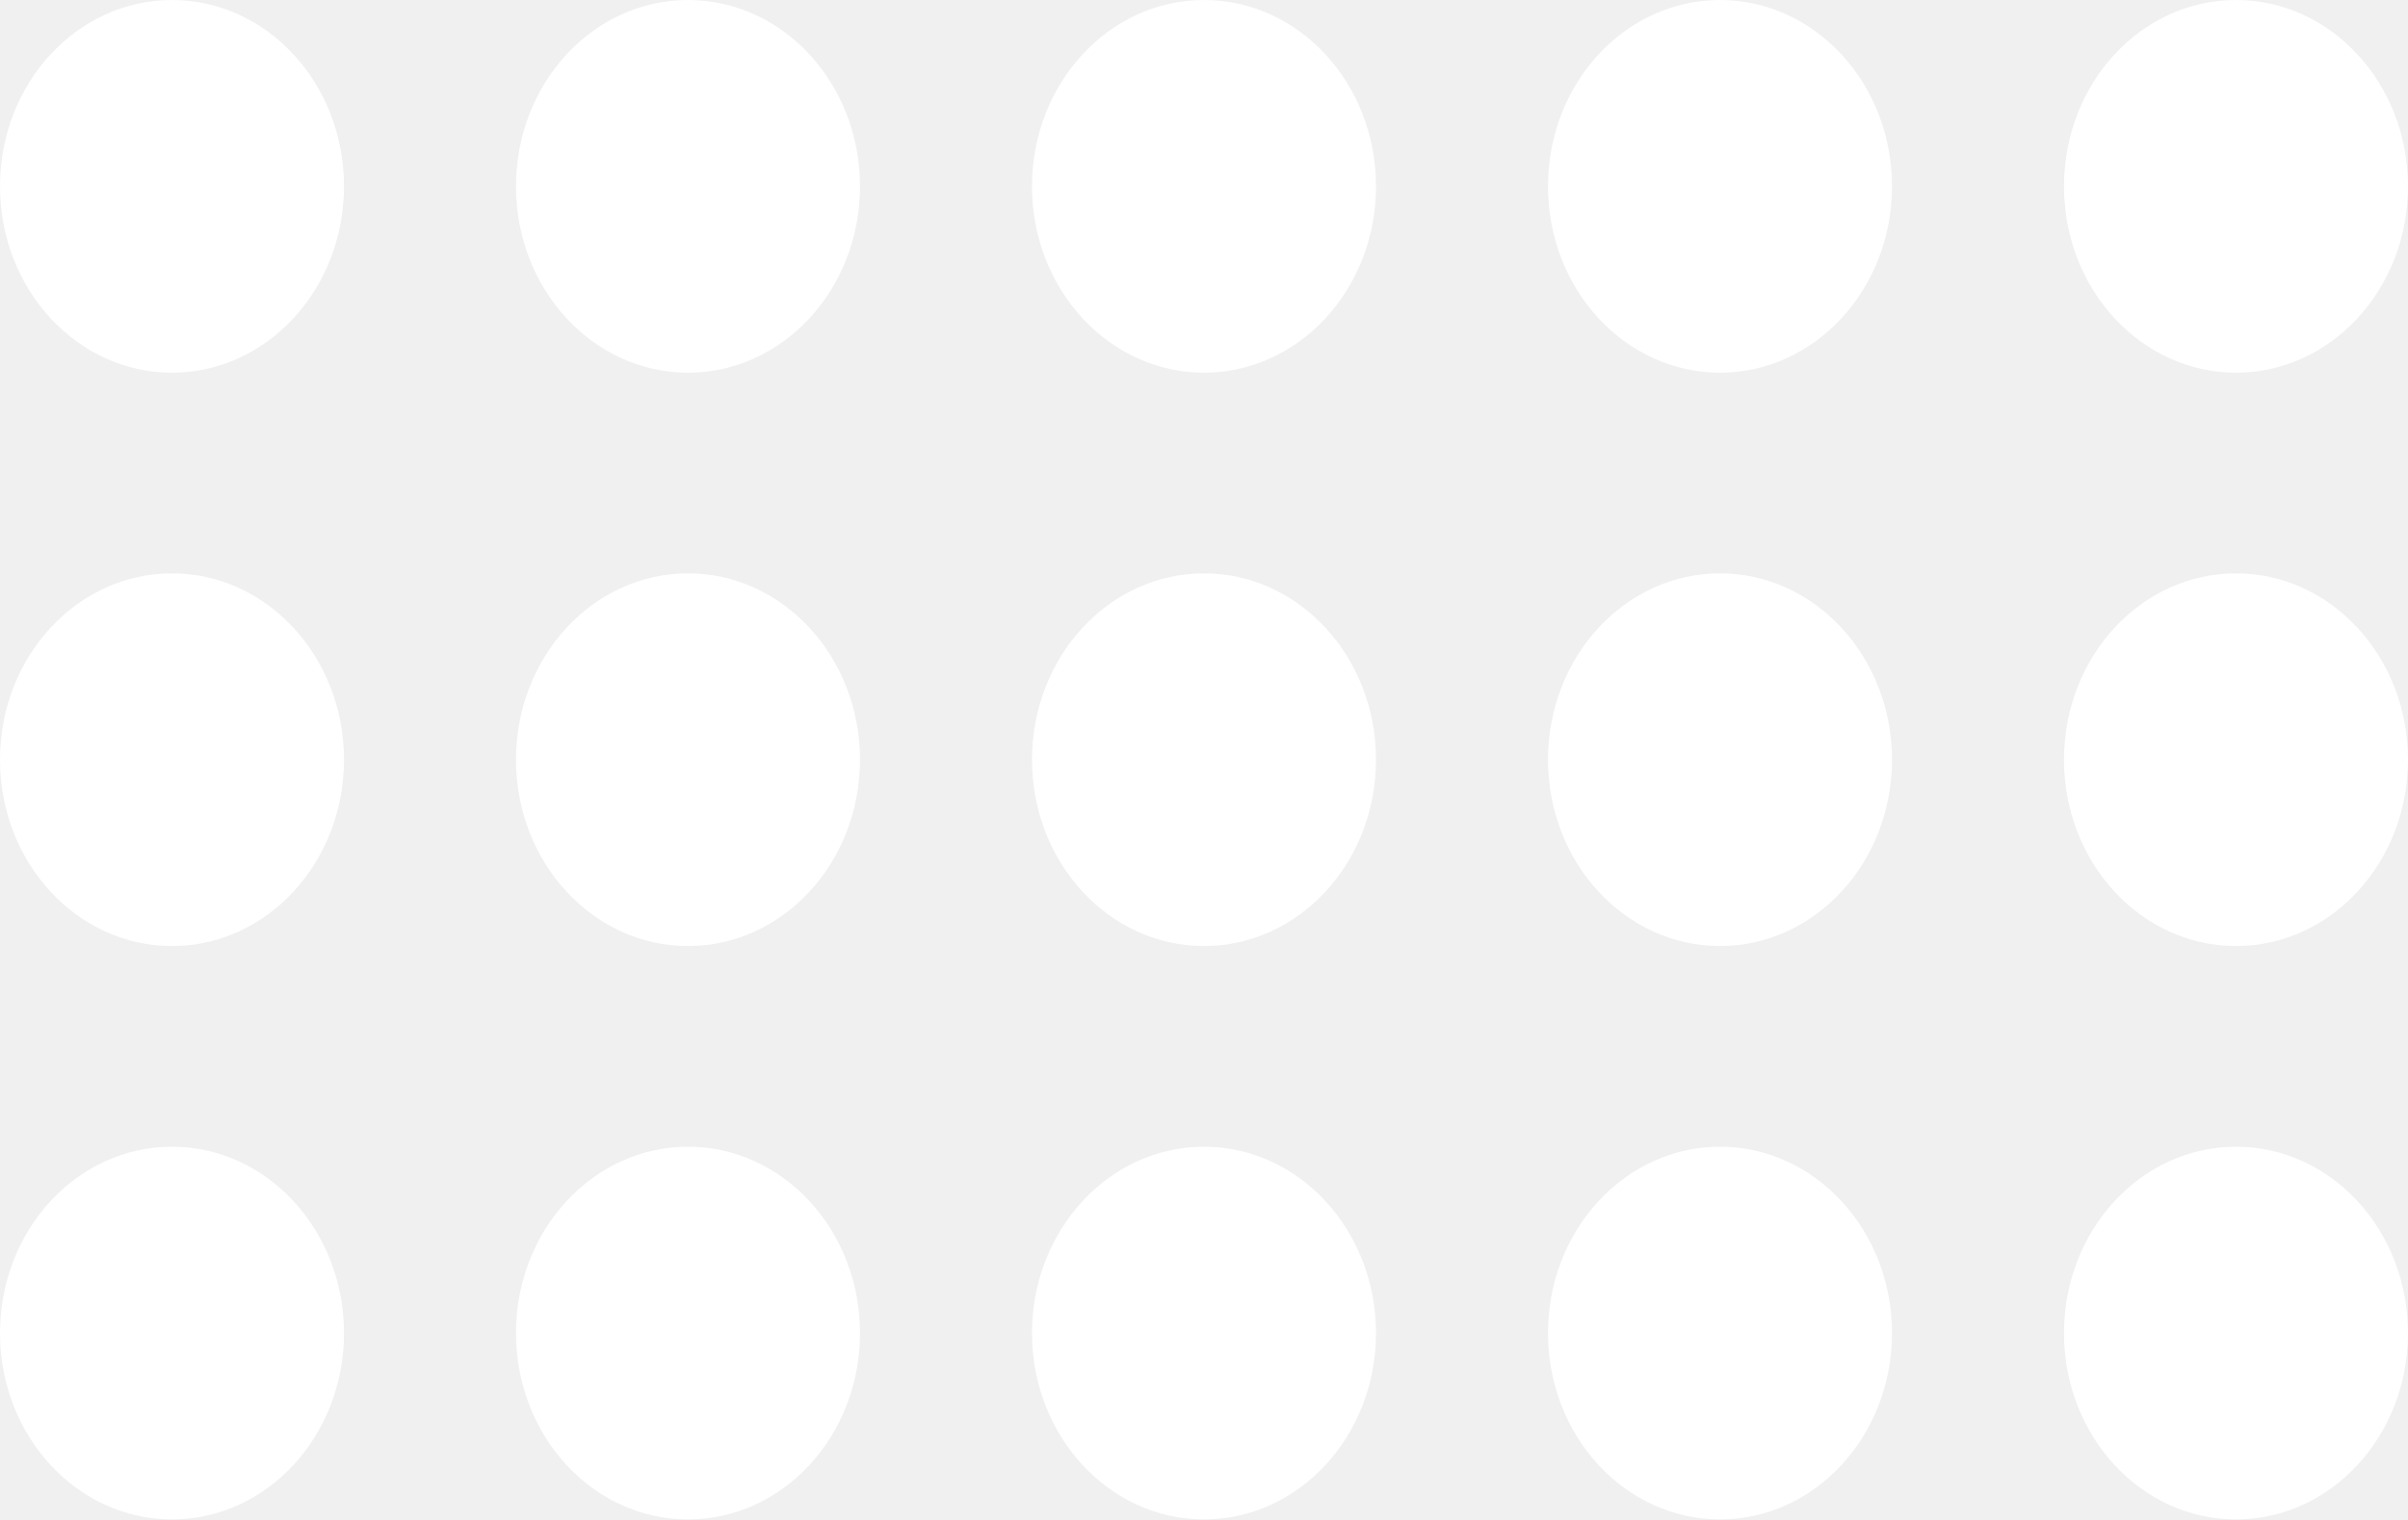
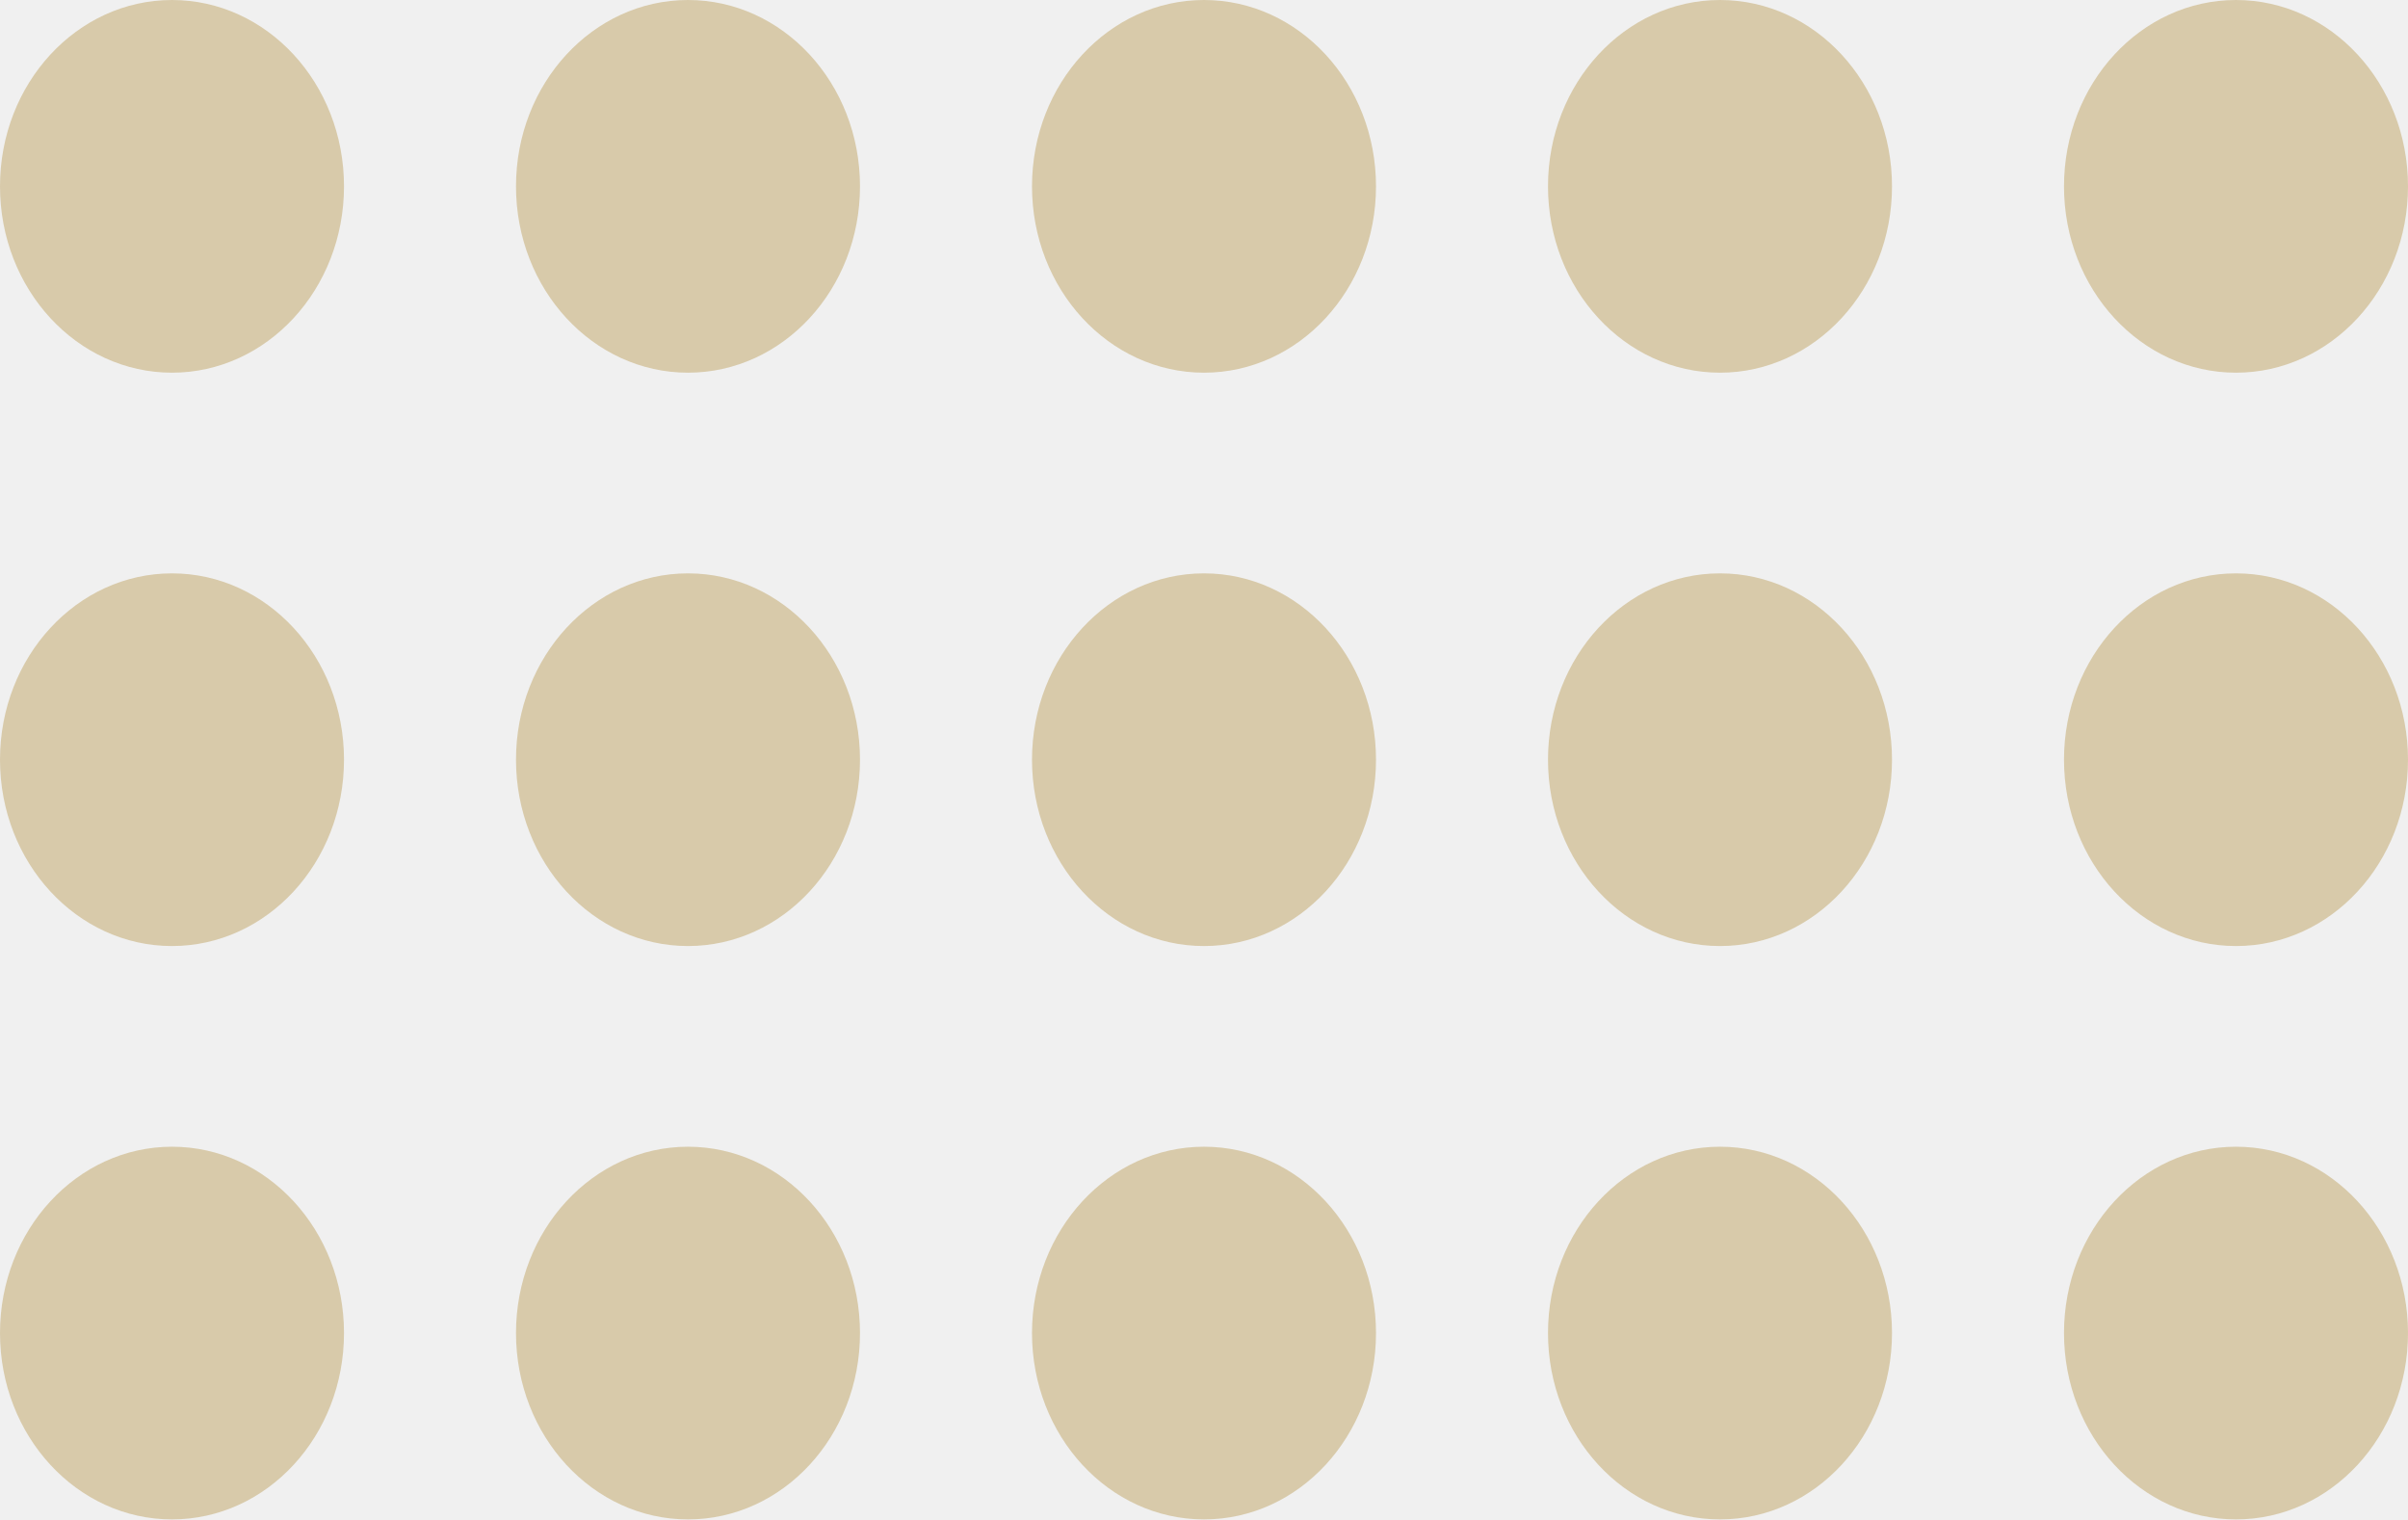
<svg xmlns="http://www.w3.org/2000/svg" width="84" height="53" viewBox="0 0 84 53" fill="none">
-   <ellipse cx="6" cy="6.5" rx="6" ry="6.5" fill="white" />
-   <ellipse cx="24" cy="6.5" rx="6" ry="6.5" fill="white" />
-   <ellipse cx="42" cy="6.5" rx="6" ry="6.5" fill="white" />
-   <ellipse cx="60" cy="6.5" rx="6" ry="6.5" fill="white" />
-   <ellipse cx="78" cy="6.5" rx="6" ry="6.5" fill="white" />
-   <ellipse cx="6" cy="26.5" rx="6" ry="6.5" fill="white" />
-   <ellipse cx="24" cy="26.5" rx="6" ry="6.5" fill="white" />
-   <ellipse cx="42" cy="26.5" rx="6" ry="6.5" fill="white" />
-   <ellipse cx="60" cy="26.5" rx="6" ry="6.5" fill="white" />
-   <ellipse cx="78" cy="26.5" rx="6" ry="6.5" fill="white" />
-   <ellipse cx="6" cy="46.5" rx="6" ry="6.5" fill="white" />
-   <ellipse cx="24" cy="46.5" rx="6" ry="6.5" fill="white" />
-   <ellipse cx="42" cy="46.5" rx="6" ry="6.5" fill="white" />
-   <ellipse cx="60" cy="46.5" rx="6" ry="6.5" fill="white" />
-   <ellipse cx="78" cy="46.5" rx="6" ry="6.5" fill="white" />
+   <ellipse cx="6" cy="6.5" rx="6" ry="6.5" fill="#d8caaa" />
+   <ellipse cx="24" cy="6.5" rx="6" ry="6.5" fill="#d8caaa" />
+   <ellipse cx="42" cy="6.5" rx="6" ry="6.5" fill="#d8caaa" />
+   <ellipse cx="60" cy="6.5" rx="6" ry="6.5" fill="#d8caaa" />
+   <ellipse cx="78" cy="6.5" rx="6" ry="6.5" fill="#d8caaa" />
+   <ellipse cx="6" cy="26.5" rx="6" ry="6.5" fill="#d8caaa" />
+   <ellipse cx="24" cy="26.5" rx="6" ry="6.5" fill="#d8caaa" />
+   <ellipse cx="42" cy="26.5" rx="6" ry="6.5" fill="#d8caaa" />
+   <ellipse cx="60" cy="26.5" rx="6" ry="6.5" fill="#d8caaa" />
+   <ellipse cx="78" cy="26.5" rx="6" ry="6.5" fill="#d8caaa" />
+   <ellipse cx="6" cy="46.5" rx="6" ry="6.5" fill="#d8caaa" />
+   <ellipse cx="24" cy="46.5" rx="6" ry="6.5" fill="#d8caaa" />
+   <ellipse cx="42" cy="46.5" rx="6" ry="6.5" fill="#d8caaa" />
+   <ellipse cx="60" cy="46.5" rx="6" ry="6.5" fill="#d8caaa" />
+   <ellipse cx="78" cy="46.5" rx="6" ry="6.5" fill="#d8caaa" />
</svg>
